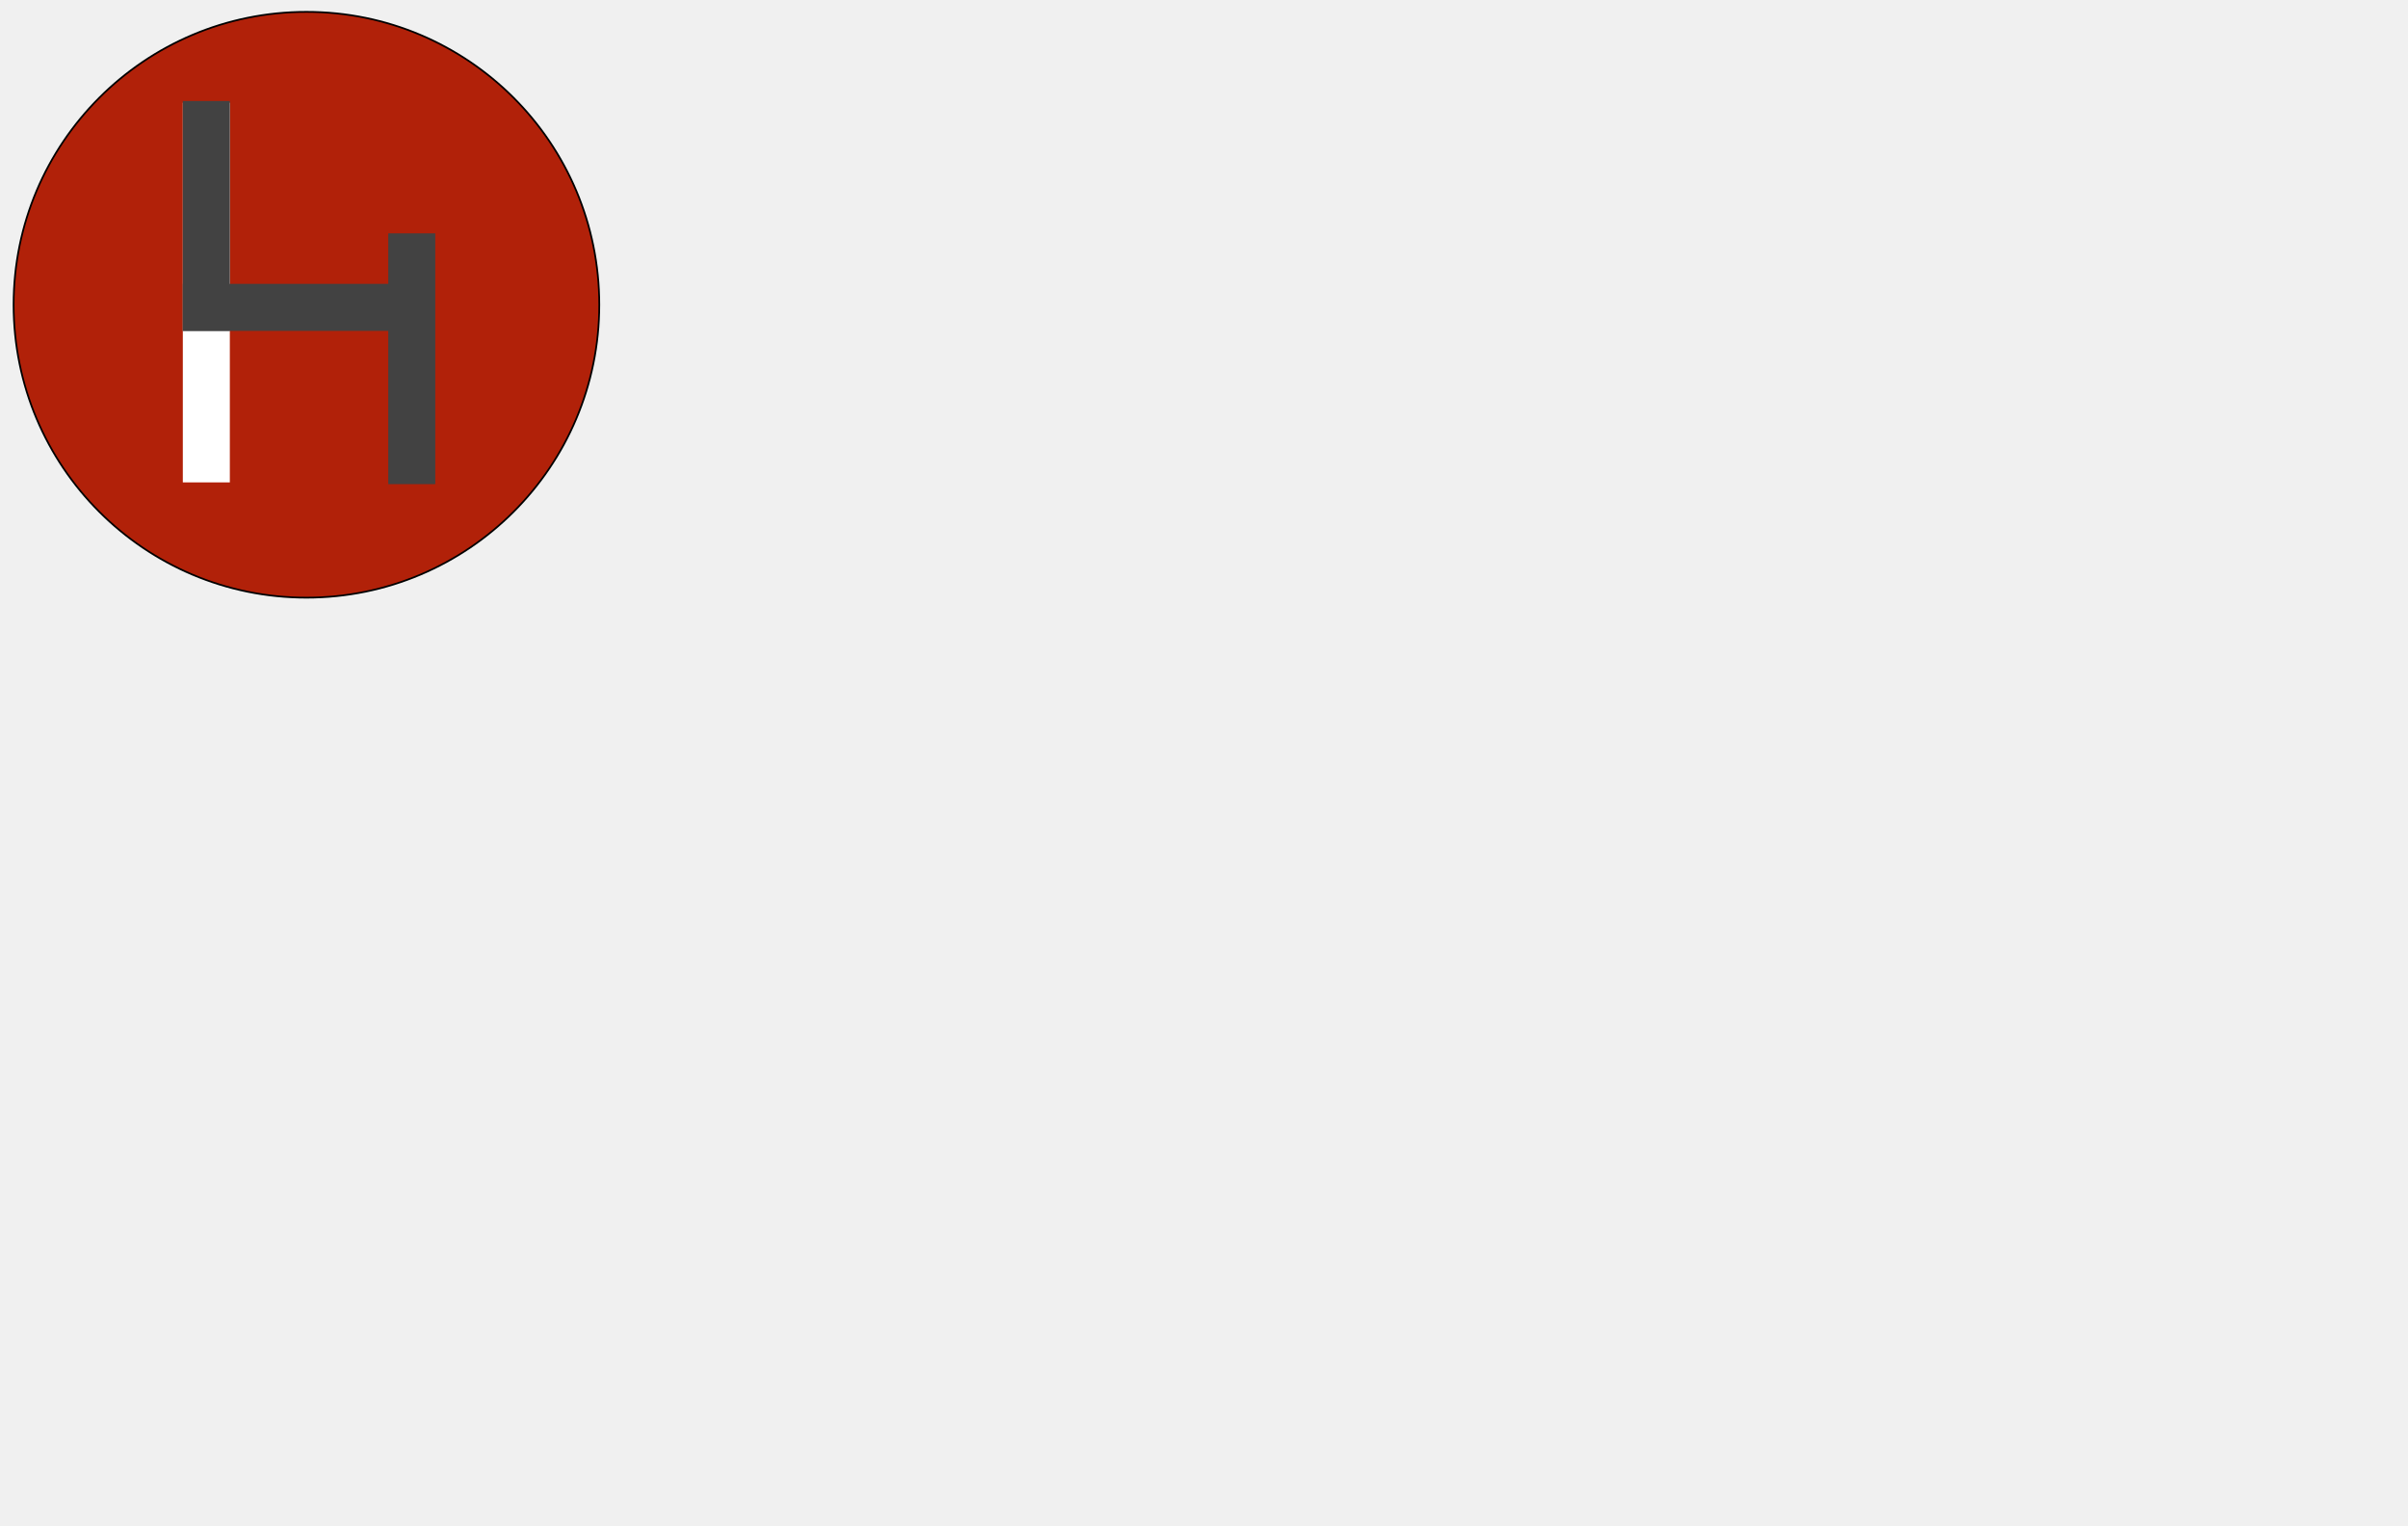
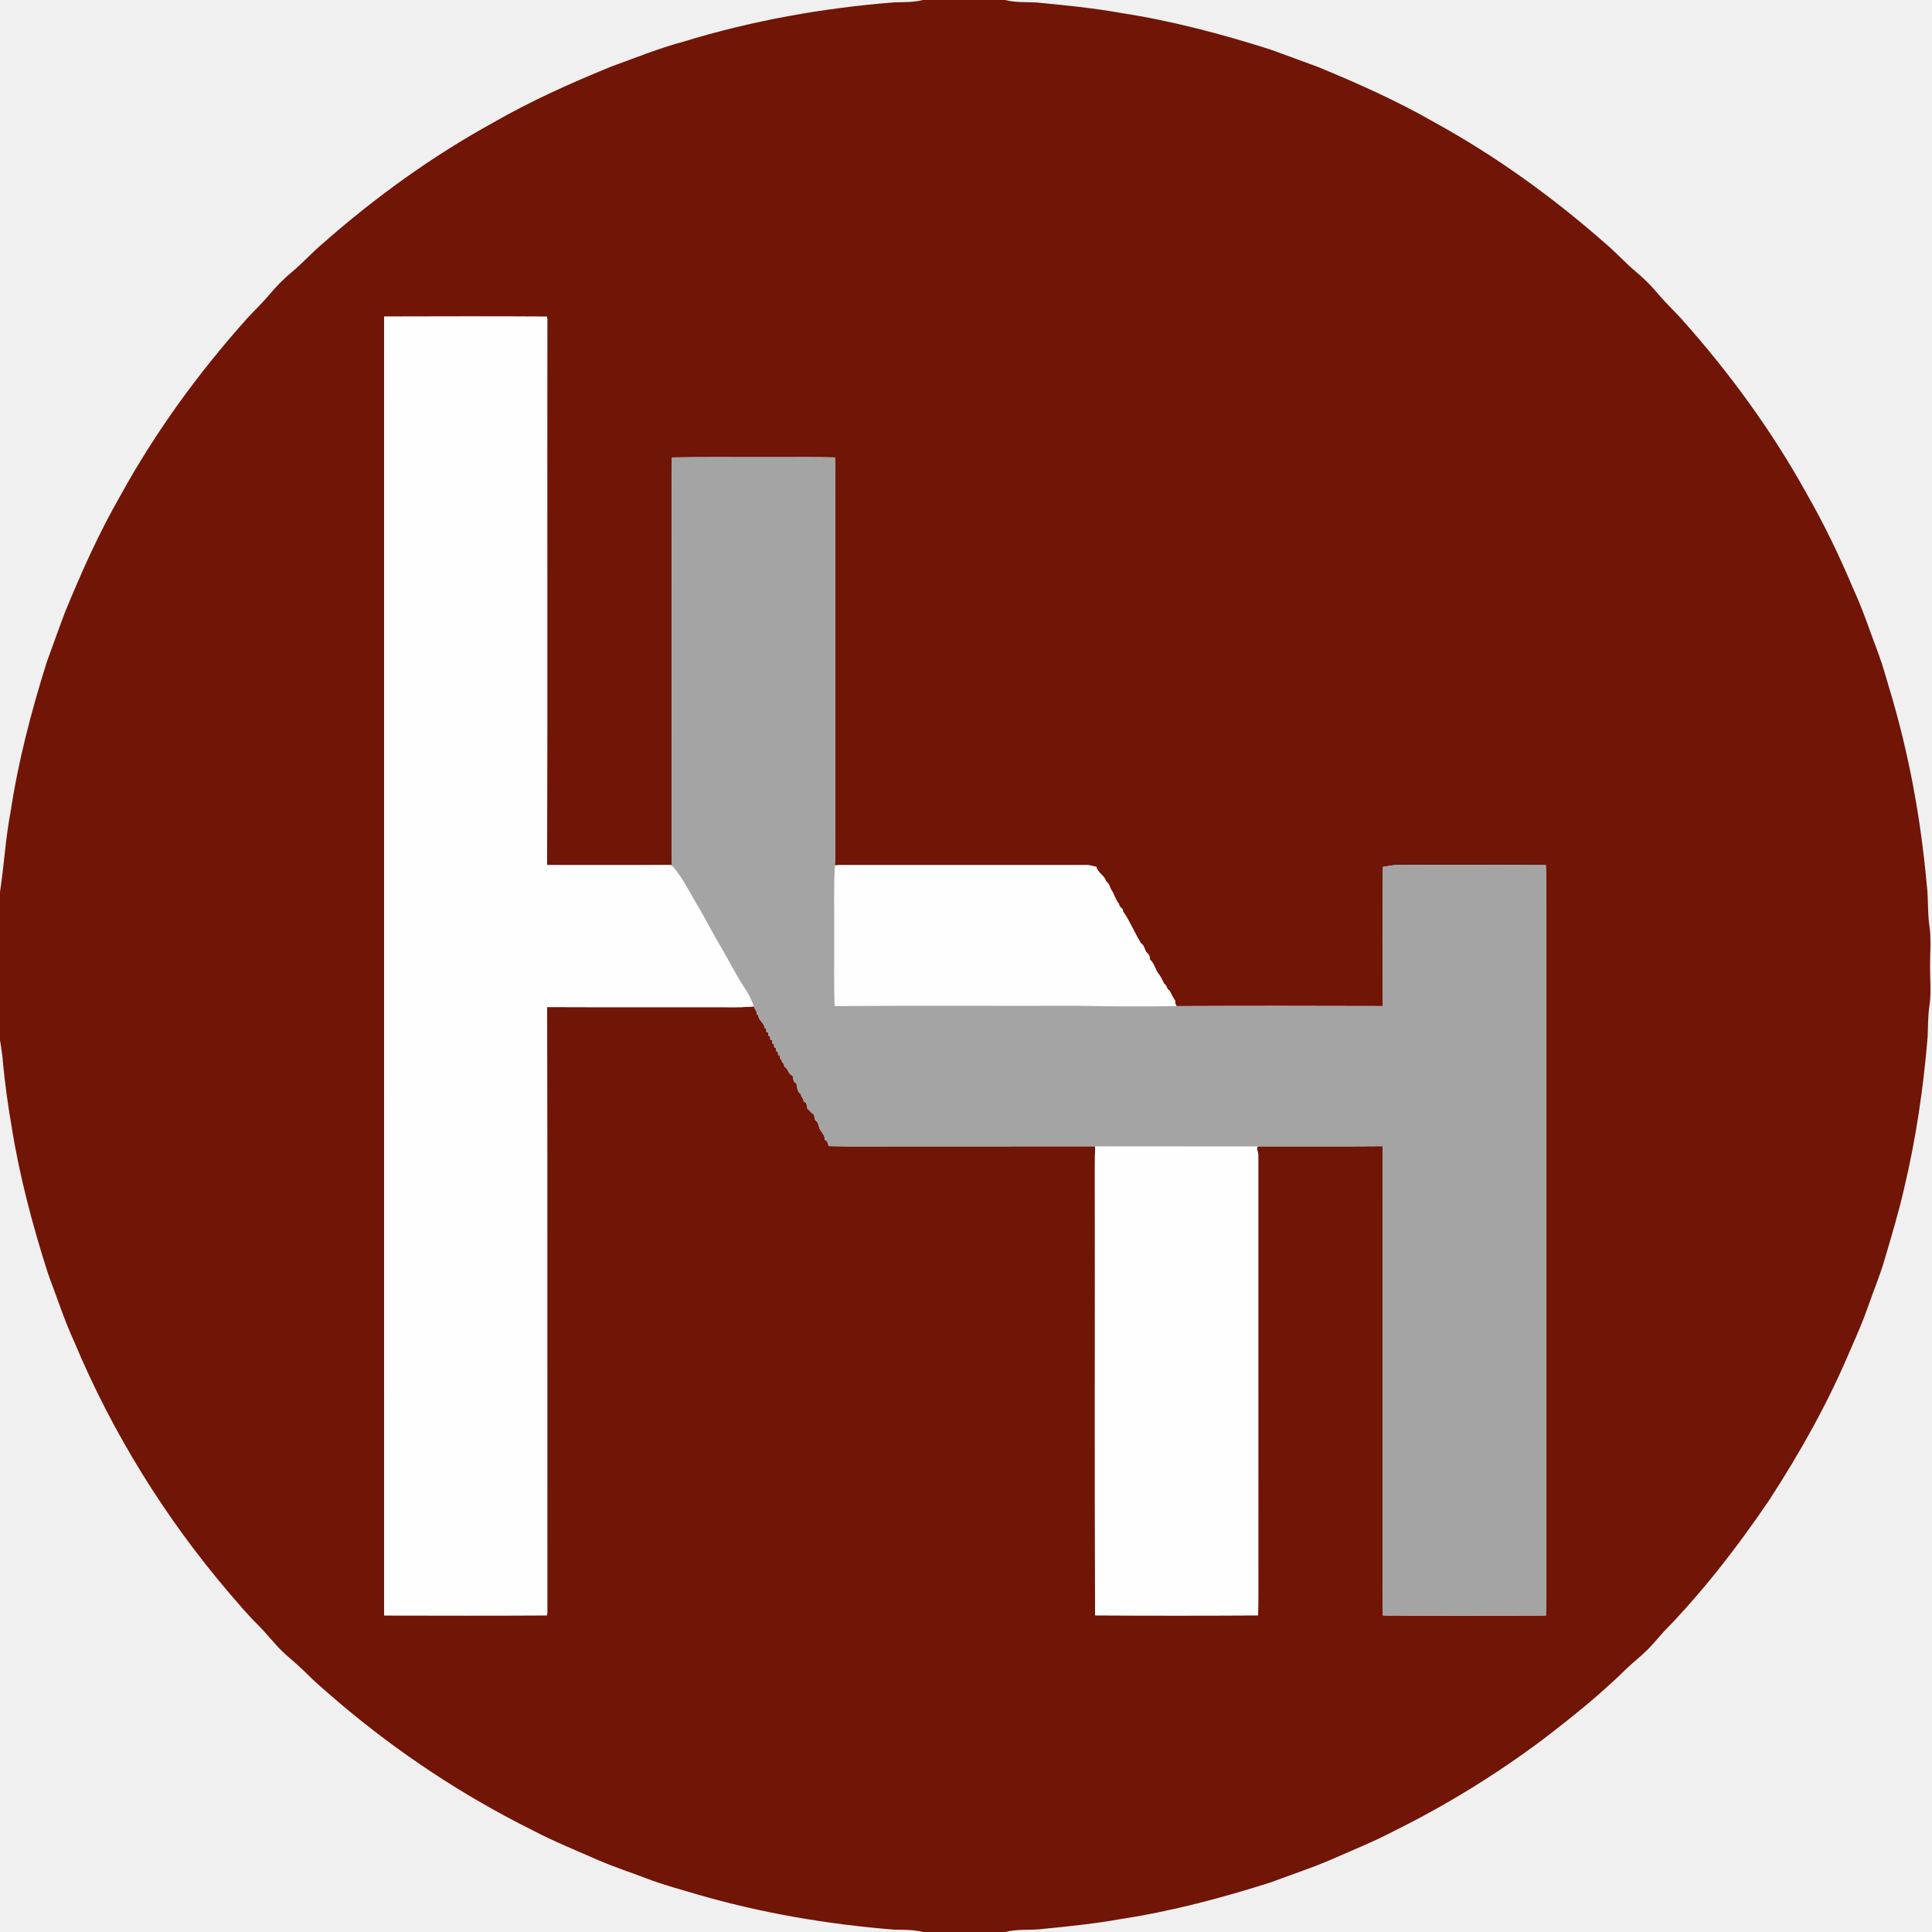
- <svg xmlns="http://www.w3.org/2000/svg" width="100%" height="100%" viewBox="0 0 1383 876" preserveAspectRatio="xMidYMid meet" zoomAndPan="disable">
-   <defs id="svgEditorDefs">
-     <polygon id="svgEditorPolygonDefs" stroke="black" fill="khaki" style="vector-effect: non-scaling-stroke; stroke-width: 1px;" />
-   </defs>
-   <rect id="svgEditorBackground" x="0" y="0" width="1383" height="876" style="fill: none; stroke: none;" />
-   <circle id="e1_circle" cx="176" cy="175" stroke="black" r="168.19" style="stroke-width: 1px; vector-effect: non-scaling-stroke; fill: #b12109;" />
-   <rect x="105" y="59" id="e2_rectangle" width="27" height="218" fill="white" style="stroke-width: 1px; vector-effect: non-scaling-stroke;" />
-   <rect x="105" y="163" id="e3_rectangle" width="143" height="27" fill="#424242" style="stroke-width: 1px; vector-effect: non-scaling-stroke;" />
-   <rect x="223" y="134" id="e4_rectangle" width="27" height="144" fill="#424242" style="stroke-width: 1px; vector-effect: non-scaling-stroke;" />
-   <rect x="105" y="58" id="e5_rectangle" width="27" height="132" fill="#424242" style="stroke-width: 1px; vector-effect: non-scaling-stroke;" />
+ <svg xmlns="http://www.w3.org/2000/svg" width="1000pt" height="1000pt" viewBox="0 0 1000 1000" version="1.1">
+   <g id="#711506ff">
+     <path fill="#711506" opacity="1.00" d=" M 477.72 0.00 L 520.27 0.00 C 525.63 1.43 531.18 0.99 536.66 1.30 C 551.25 2.69 565.86 4.14 580.31 6.73 C 606.48 10.76 632.13 17.56 657.34 25.56 C 665.65 28.59 673.97 31.60 682.26 34.69 C 702.86 43.18 723.27 52.27 742.61 63.40 C 774.32 80.84 803.81 102.14 830.96 126.04 C 836.55 130.77 841.44 136.26 847.08 140.95 C 851.24 144.42 855.05 148.30 858.52 152.46 C 862.16 156.81 866.30 160.69 870.13 164.86 C 895.02 192.69 917.19 223.05 935.25 255.76 C 944.43 271.76 952.39 288.43 959.54 305.43 C 964.51 316.24 968.16 327.57 972.39 338.68 C 974.61 344.65 976.24 350.82 978.08 356.91 C 988.00 389.76 994.20 423.66 997.27 457.82 C 998.20 464.96 997.59 472.21 998.66 479.34 C 999.70 486.19 998.93 493.11 998.98 500.00 C 998.93 506.89 999.70 513.81 998.66 520.66 C 997.86 525.99 997.98 531.38 997.74 536.75 C 995.55 563.24 991.67 589.61 985.49 615.47 C 982.65 627.89 978.95 640.09 975.36 652.31 C 973.02 660.36 969.73 668.08 967.00 676.00 C 964.32 683.75 961.01 691.26 957.71 698.76 C 946.25 725.99 931.74 751.86 915.64 776.61 C 899.38 800.56 881.59 823.59 861.36 844.34 C 858.49 847.48 855.84 850.82 852.82 853.82 C 849.48 857.17 845.74 860.06 842.30 863.30 C 828.66 876.78 813.68 888.83 798.44 900.45 C 774.37 918.49 748.63 934.31 721.68 947.67 C 710.74 953.41 699.24 957.98 687.95 962.97 C 678.15 967.13 668.02 970.41 658.09 974.19 C 632.64 982.32 606.73 989.20 580.30 993.27 C 567.05 995.65 553.65 997.05 540.26 998.36 C 533.62 999.28 526.82 998.27 520.28 1000.00 L 477.73 1000.00 C 472.96 998.77 468.03 998.88 463.16 998.80 C 428.47 996.06 393.97 990.19 360.54 980.44 C 351.90 977.83 343.14 975.57 334.72 972.30 C 326.27 969.05 317.63 966.31 309.34 962.67 C 298.05 957.68 286.57 953.10 275.65 947.33 C 239.79 929.52 206.16 907.26 175.63 881.37 C 169.91 876.43 164.07 871.61 158.75 866.24 C 155.26 862.71 151.44 859.55 147.74 856.26 C 142.44 851.54 138.29 845.73 133.25 840.76 C 128.03 835.62 123.33 829.99 118.55 824.45 C 85.41 785.60 58.18 741.68 38.46 694.57 C 33.18 683.03 29.28 670.94 24.81 659.08 C 16.76 633.92 9.95 608.29 5.86 582.16 C 4.08 571.94 2.70 561.66 1.66 551.35 C 1.37 546.97 0.71 542.63 0.00 538.32 L 0.00 461.69 C 2.11 447.97 2.84 434.06 5.45 420.41 C 9.44 393.91 16.26 367.94 24.30 342.41 C 27.28 334.07 30.37 325.77 33.41 317.46 C 41.95 296.60 51.15 275.95 62.40 256.39 C 80.53 223.44 102.81 192.87 127.86 164.86 C 131.69 160.68 135.84 156.81 139.47 152.46 C 142.95 148.30 146.75 144.41 150.92 140.94 C 156.56 136.26 161.45 130.77 167.04 126.04 C 194.18 102.14 223.69 80.84 255.39 63.40 C 274.95 52.15 295.59 42.95 316.45 34.42 C 328.78 29.99 340.93 25.01 353.60 21.60 C 389.20 10.70 426.06 4.09 463.16 1.20 C 468.03 1.12 472.95 1.22 477.72 0.00 M 198.86 163.87 C 198.75 196.24 198.84 228.62 198.81 261.00 C 198.85 452.71 198.75 644.42 198.86 836.14 C 226.92 836.20 254.97 836.26 283.03 836.10 L 283.28 835.01 C 283.21 730.42 283.36 625.83 283.20 521.24 C 314.47 521.39 345.73 521.23 377.00 521.32 C 381.42 521.37 385.85 521.34 390.26 520.90 C 390.59 522.73 392.09 523.30 391.69 525.21 L 392.61 525.26 C 392.14 528.00 395.70 529.30 395.73 532.12 L 396.60 532.26 C 396.62 532.74 396.67 533.71 396.69 534.19 L 397.60 534.25 C 397.63 534.73 397.70 535.69 397.73 536.17 L 398.61 536.25 C 398.64 536.72 398.68 537.67 398.70 538.15 L 399.62 538.25 C 399.65 538.72 399.73 539.66 399.76 540.13 L 400.62 540.25 C 400.65 540.72 400.72 541.66 400.75 542.13 L 401.61 542.25 C 401.66 542.71 401.75 543.64 401.80 544.10 L 402.61 544.24 C 402.66 544.71 402.75 545.65 402.79 546.12 L 403.61 546.26 C 403.66 546.72 403.77 547.62 403.83 548.08 L 404.61 548.25 C 404.23 550.18 406.13 550.10 405.89 551.99 C 408.01 552.92 407.79 556.06 410.19 556.68 C 410.71 558.12 410.39 560.19 412.23 560.70 C 412.60 562.72 412.62 565.22 414.64 566.39 C 414.42 567.81 416.22 568.61 415.93 570.09 C 417.65 570.38 417.70 572.68 417.96 574.04 C 419.26 574.54 419.69 576.29 421.20 576.71 C 421.46 577.76 421.72 578.81 421.99 579.88 C 423.46 580.69 423.72 582.44 424.08 583.94 C 425.06 585.95 427.12 587.63 426.94 590.06 C 428.51 590.26 428.39 592.13 429.01 593.22 C 432.34 593.30 435.67 593.37 439.00 593.38 C 481.62 593.32 524.24 593.41 566.86 593.32 C 566.74 596.88 566.70 600.44 566.71 604.00 C 566.80 681.36 566.60 758.73 566.81 836.09 C 594.94 836.25 623.07 836.25 651.20 836.09 C 651.36 828.06 651.26 820.03 651.29 812.00 C 651.29 740.66 651.29 669.33 651.28 598.00 C 651.39 596.39 650.18 594.95 650.96 593.37 C 672.56 593.29 694.15 593.48 715.75 593.27 C 715.63 664.51 715.73 735.76 715.70 807.00 C 715.74 816.72 715.59 826.44 715.80 836.16 C 743.93 836.37 772.06 836.30 800.20 836.19 C 800.22 833.78 800.25 831.38 800.27 828.99 C 800.27 709.33 800.27 589.66 800.27 470.00 C 800.26 462.60 800.35 455.20 800.15 447.81 C 774.76 447.51 749.35 447.88 723.96 447.61 C 721.20 447.81 718.47 448.20 715.77 448.71 C 715.64 472.72 715.65 496.73 715.76 520.74 C 680.18 520.63 644.59 520.60 609.00 520.76 C 608.38 519.89 608.14 518.97 608.27 517.99 C 607.09 516.36 606.27 514.50 605.32 512.68 C 603.80 512.20 604.10 509.84 602.64 509.34 C 601.68 507.37 600.73 505.27 599.38 503.69 C 597.86 501.39 597.36 498.54 595.24 496.73 C 595.25 495.65 594.94 494.63 594.31 493.68 C 592.26 492.63 592.71 489.40 590.63 488.35 C 587.18 482.83 584.94 476.99 581.24 471.68 C 581.58 470.06 578.99 469.52 579.27 467.99 C 577.45 465.87 576.74 462.95 575.30 460.70 C 574.31 459.29 574.24 457.19 572.60 456.35 C 571.74 453.01 568.25 452.04 567.45 448.66 C 565.62 448.41 563.85 447.53 561.99 447.80 C 519.35 447.78 476.71 447.80 434.07 447.78 C 433.58 447.83 432.61 447.92 432.12 447.97 C 432.45 441.65 432.30 435.32 432.31 429.00 C 432.32 373.00 432.31 317.00 432.31 261.00 C 432.28 252.93 432.41 244.85 432.19 236.78 C 421.80 236.48 411.40 236.70 401.00 236.64 C 383.27 236.72 365.53 236.46 347.81 236.78 C 347.65 242.51 347.66 248.26 347.68 254.00 C 347.69 312.33 347.68 370.67 347.69 429.00 C 347.69 435.32 347.62 441.64 347.79 447.96 L 346.88 447.73 C 325.65 447.88 304.42 447.73 283.19 447.80 C 283.38 353.53 283.19 259.26 283.28 164.99 L 283.02 163.90 C 254.97 163.73 226.92 163.80 198.86 163.87 Z" />
+   </g>
+   <g id="#fefefeff">
+     <path fill="#fefefe" opacity="1.00" d=" M 198.86 163.87 C 226.92 163.80 254.97 163.73 283.02 163.90 L 283.28 164.99 C 283.19 259.26 283.38 353.53 283.19 447.80 C 304.42 447.73 325.65 447.88 346.88 447.73 L 347.79 447.96 C 352.85 453.64 356.32 460.41 360.03 466.99 C 364.65 474.46 368.49 482.38 373.02 489.91 C 377.03 496.64 380.45 503.72 384.76 510.28 C 386.97 513.61 388.90 517.13 390.26 520.90 C 385.85 521.34 381.42 521.37 377.00 521.32 C 345.73 521.23 314.47 521.39 283.20 521.24 C 283.36 625.83 283.21 730.42 283.28 835.01 L 283.03 836.10 C 254.97 836.26 226.92 836.20 198.86 836.14 C 198.75 644.42 198.85 452.71 198.81 261.00 C 198.84 228.62 198.75 196.24 198.86 163.87 Z" />
+     <path fill="#fefefe" opacity="1.00" d=" M 432.12 447.97 C 432.61 447.92 433.58 447.83 434.07 447.78 C 476.71 447.80 519.35 447.78 561.99 447.80 C 563.85 447.53 565.62 448.41 567.45 448.66 C 568.25 452.04 571.74 453.01 572.60 456.35 C 574.24 457.19 574.31 459.29 575.30 460.70 C 576.74 462.95 577.45 465.87 579.27 467.99 C 578.99 469.52 581.58 470.06 581.24 471.68 C 584.94 476.99 587.18 482.83 590.63 488.35 C 592.71 489.40 592.26 492.63 594.31 493.68 C 594.94 494.63 595.25 495.65 595.24 496.73 C 597.36 498.54 597.86 501.39 599.38 503.69 C 600.73 505.27 601.68 507.37 602.64 509.34 C 604.10 509.84 603.80 512.20 605.32 512.68 C 606.27 514.50 607.09 516.36 608.27 517.99 C 608.14 518.97 608.38 519.89 609.00 520.76 C 592.00 521.08 575.00 520.91 558.00 520.61 C 516.00 520.73 474.00 520.44 432.00 520.76 C 431.53 508.51 431.87 496.25 431.77 484.00 C 431.90 471.99 431.44 459.97 432.12 447.97 Z" />
+     <path fill="#fefefe" opacity="1.00" d=" M 566.86 593.32 C 594.89 593.38 622.93 593.31 650.96 593.37 C 650.18 594.95 651.39 596.39 651.28 598.00 C 651.29 669.33 651.29 740.66 651.29 812.00 C 651.26 820.03 651.36 828.06 651.20 836.09 C 623.07 836.25 594.94 836.25 566.81 836.09 C 566.60 758.73 566.80 681.36 566.71 604.00 C 566.70 600.44 566.74 596.88 566.86 593.32 Z" />
+   </g>
+   <g id="#a4a4a4ff">
+     <path fill="#a4a4a4" opacity="1.00" d=" M 347.81 236.78 C 365.53 236.46 383.27 236.72 401.00 236.64 C 411.40 236.70 421.80 236.48 432.19 236.78 C 432.41 244.85 432.28 252.93 432.31 261.00 C 432.31 317.00 432.32 373.00 432.31 429.00 C 432.30 435.32 432.45 441.65 432.12 447.97 C 431.44 459.97 431.90 471.99 431.77 484.00 C 431.87 496.25 431.53 508.51 432.00 520.76 C 474.00 520.44 516.00 520.73 558.00 520.61 C 575.00 520.91 592.00 521.08 609.00 520.76 C 644.59 520.60 680.18 520.63 715.76 520.74 C 715.65 496.73 715.64 472.72 715.77 448.71 C 718.47 448.20 721.20 447.81 723.96 447.61 C 749.35 447.88 774.76 447.51 800.15 447.81 C 800.35 455.20 800.26 462.60 800.27 470.00 C 800.27 589.66 800.27 709.33 800.27 828.99 C 800.25 831.38 800.22 833.78 800.20 836.19 C 772.06 836.30 743.93 836.37 715.80 836.16 C 715.59 826.44 715.74 816.72 715.70 807.00 C 715.73 735.76 715.63 664.51 715.75 593.27 C 694.15 593.48 672.56 593.29 650.96 593.37 C 622.93 593.31 594.89 593.38 566.86 593.32 C 524.24 593.41 481.62 593.32 439.00 593.38 C 435.67 593.37 432.34 593.30 429.01 593.22 C 428.39 592.13 428.51 590.26 426.94 590.06 C 427.12 587.63 425.06 585.95 424.08 583.94 C 423.72 582.44 423.46 580.69 421.99 579.88 C 421.72 578.81 421.46 577.76 421.20 576.71 C 419.69 576.29 419.26 574.54 417.96 574.04 C 417.70 572.68 417.65 570.38 415.93 570.09 C 416.22 568.61 414.42 567.81 414.64 566.39 C 412.62 565.22 412.60 562.72 412.23 560.70 C 410.39 560.19 410.71 558.12 410.19 556.68 C 407.79 556.06 408.01 552.92 405.89 551.99 C 406.13 550.10 404.23 550.18 404.61 548.25 L 403.83 548.08 C 403.77 547.62 403.66 546.72 403.61 546.26 L 402.79 546.12 C 402.75 545.65 402.66 544.71 402.61 544.24 L 401.80 544.10 C 401.75 543.64 401.66 542.71 401.61 542.25 L 400.75 542.13 C 400.72 541.66 400.65 540.72 400.62 540.25 L 399.76 540.13 C 399.73 539.66 399.65 538.72 399.62 538.25 L 398.70 538.15 C 398.68 537.67 398.64 536.72 398.61 536.25 L 397.73 536.17 C 397.70 535.69 397.63 534.73 397.60 534.25 L 396.69 534.19 C 396.67 533.71 396.62 532.74 396.60 532.26 L 395.73 532.12 C 395.70 529.30 392.14 528.00 392.61 525.26 L 391.69 525.21 C 392.09 523.30 390.59 522.73 390.26 520.90 C 388.90 517.13 386.97 513.61 384.76 510.28 C 380.45 503.72 377.03 496.64 373.02 489.91 C 368.49 482.38 364.65 474.46 360.03 466.99 C 356.32 460.41 352.85 453.64 347.79 447.96 C 347.62 441.64 347.69 435.32 347.69 429.00 C 347.68 370.67 347.69 312.33 347.68 254.00 C 347.66 248.26 347.65 242.51 347.81 236.78 Z" />
+   </g>
</svg>
